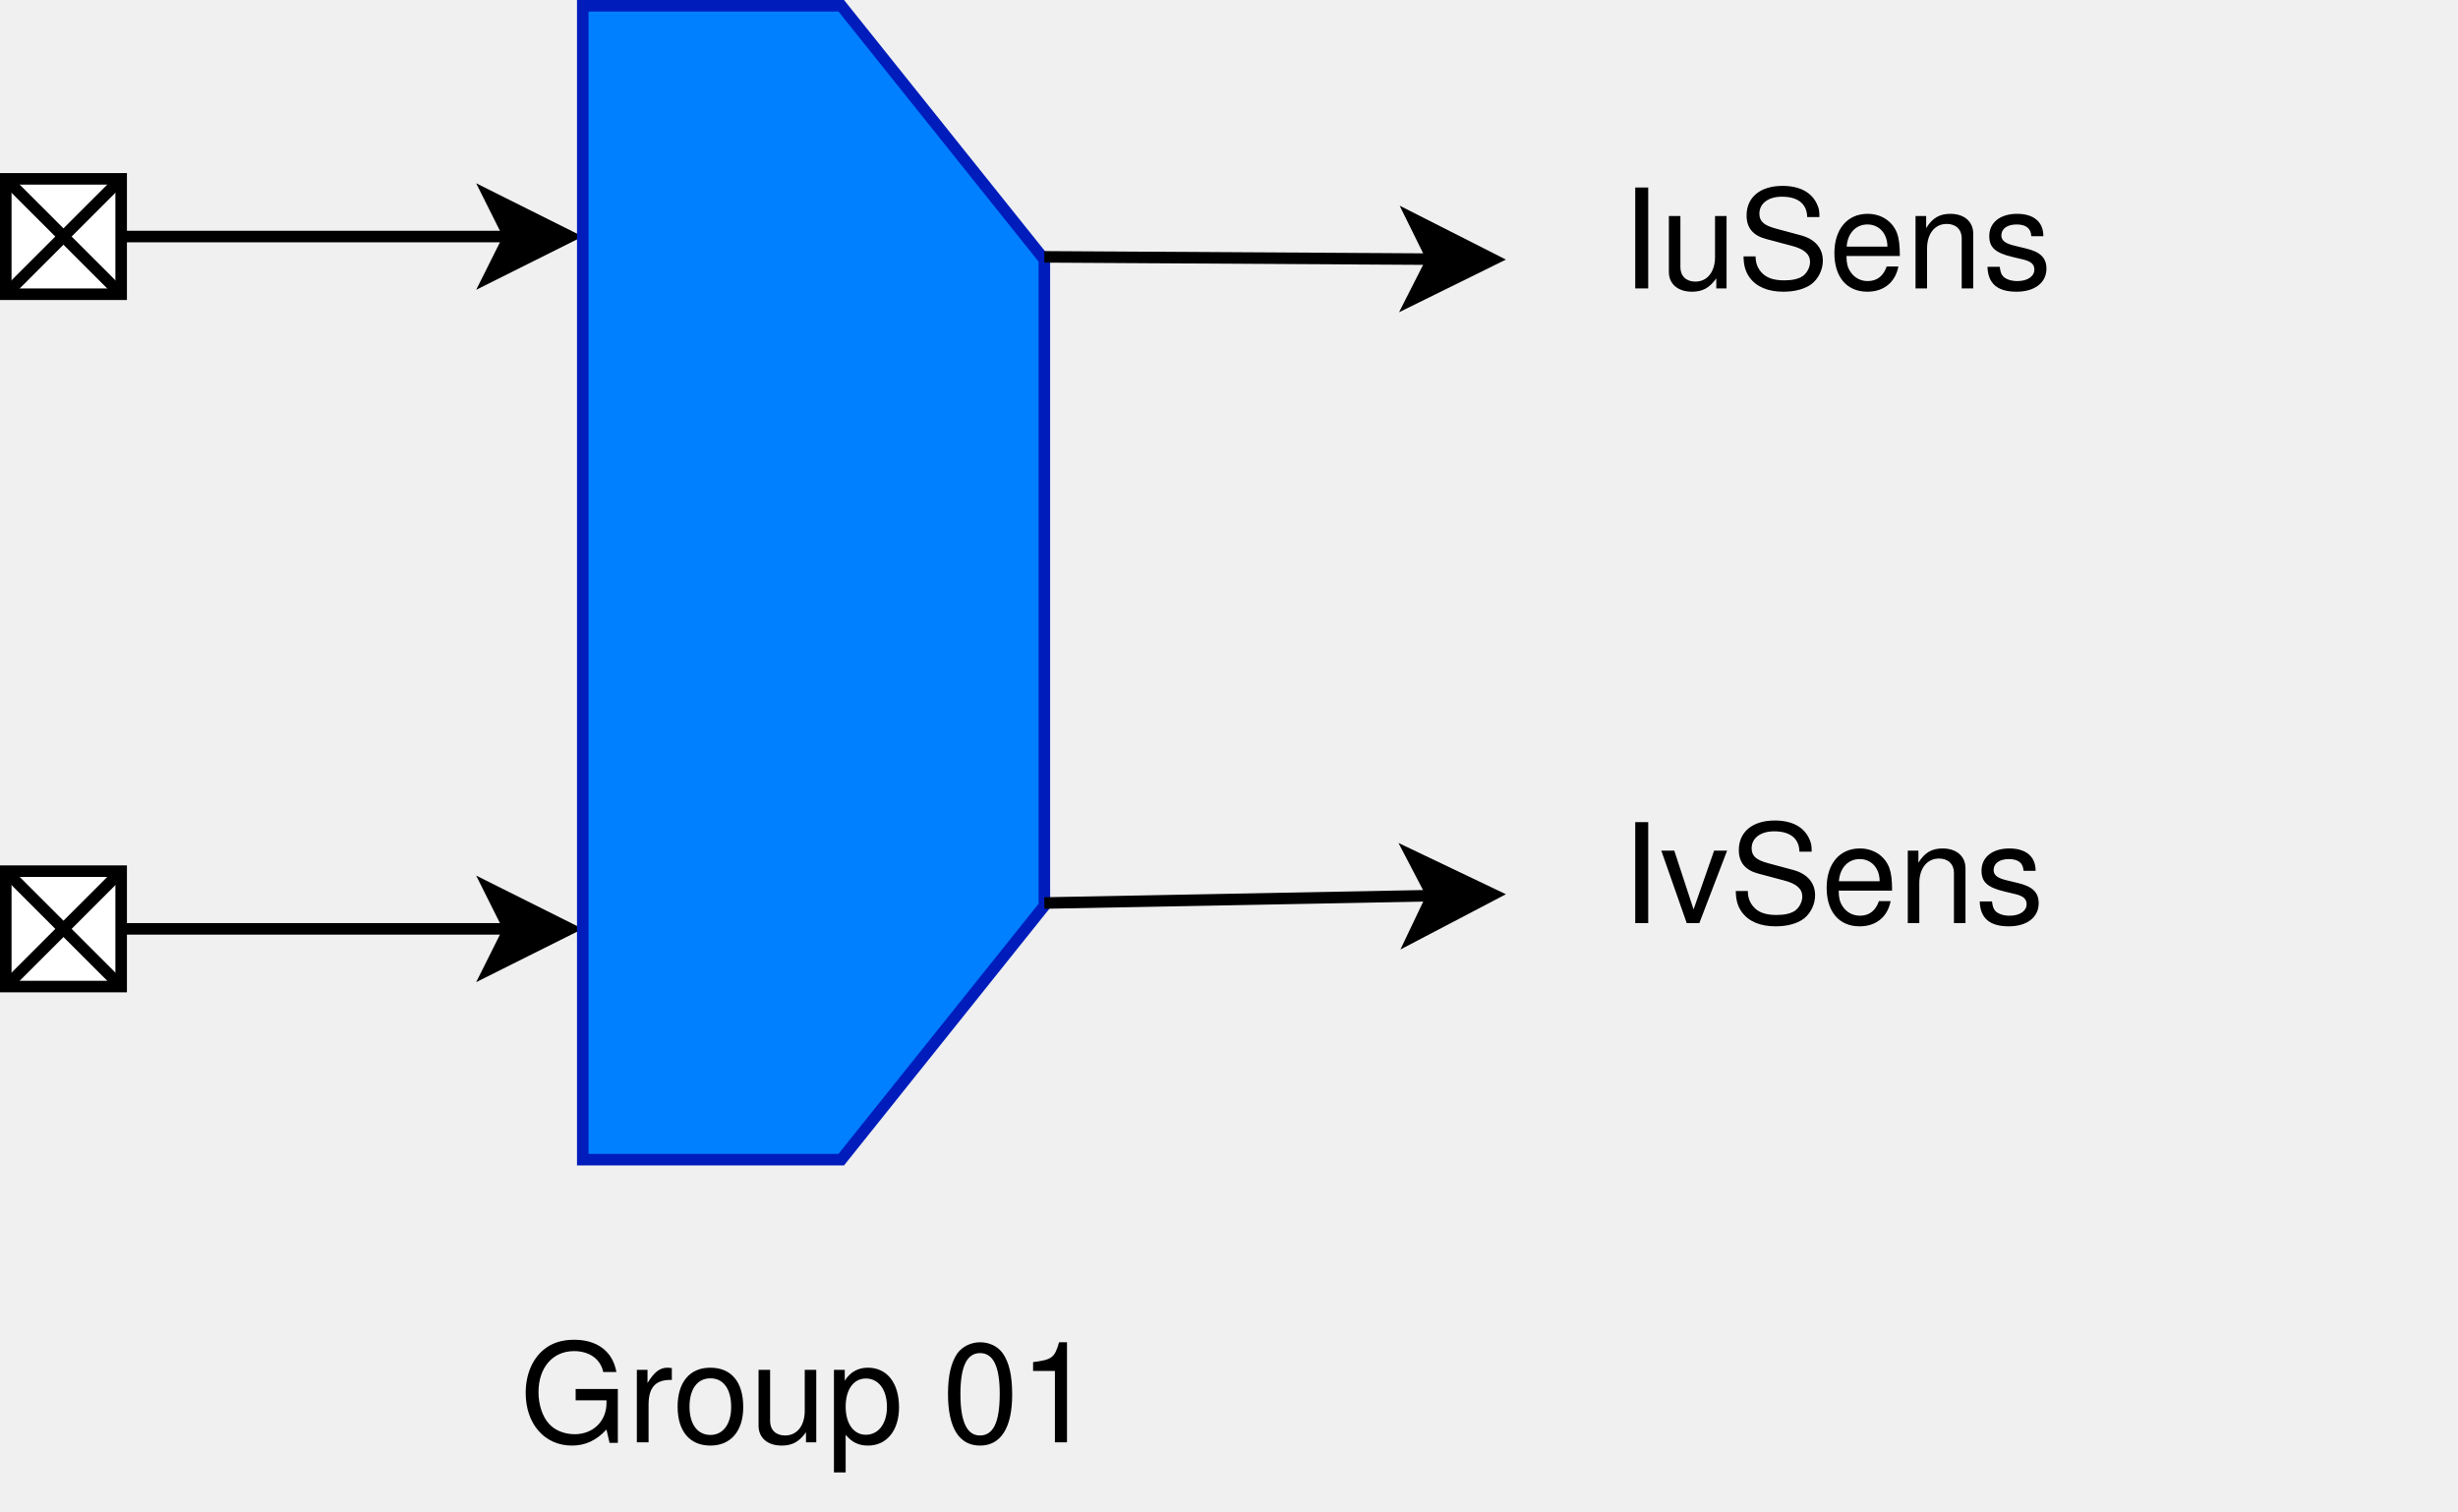
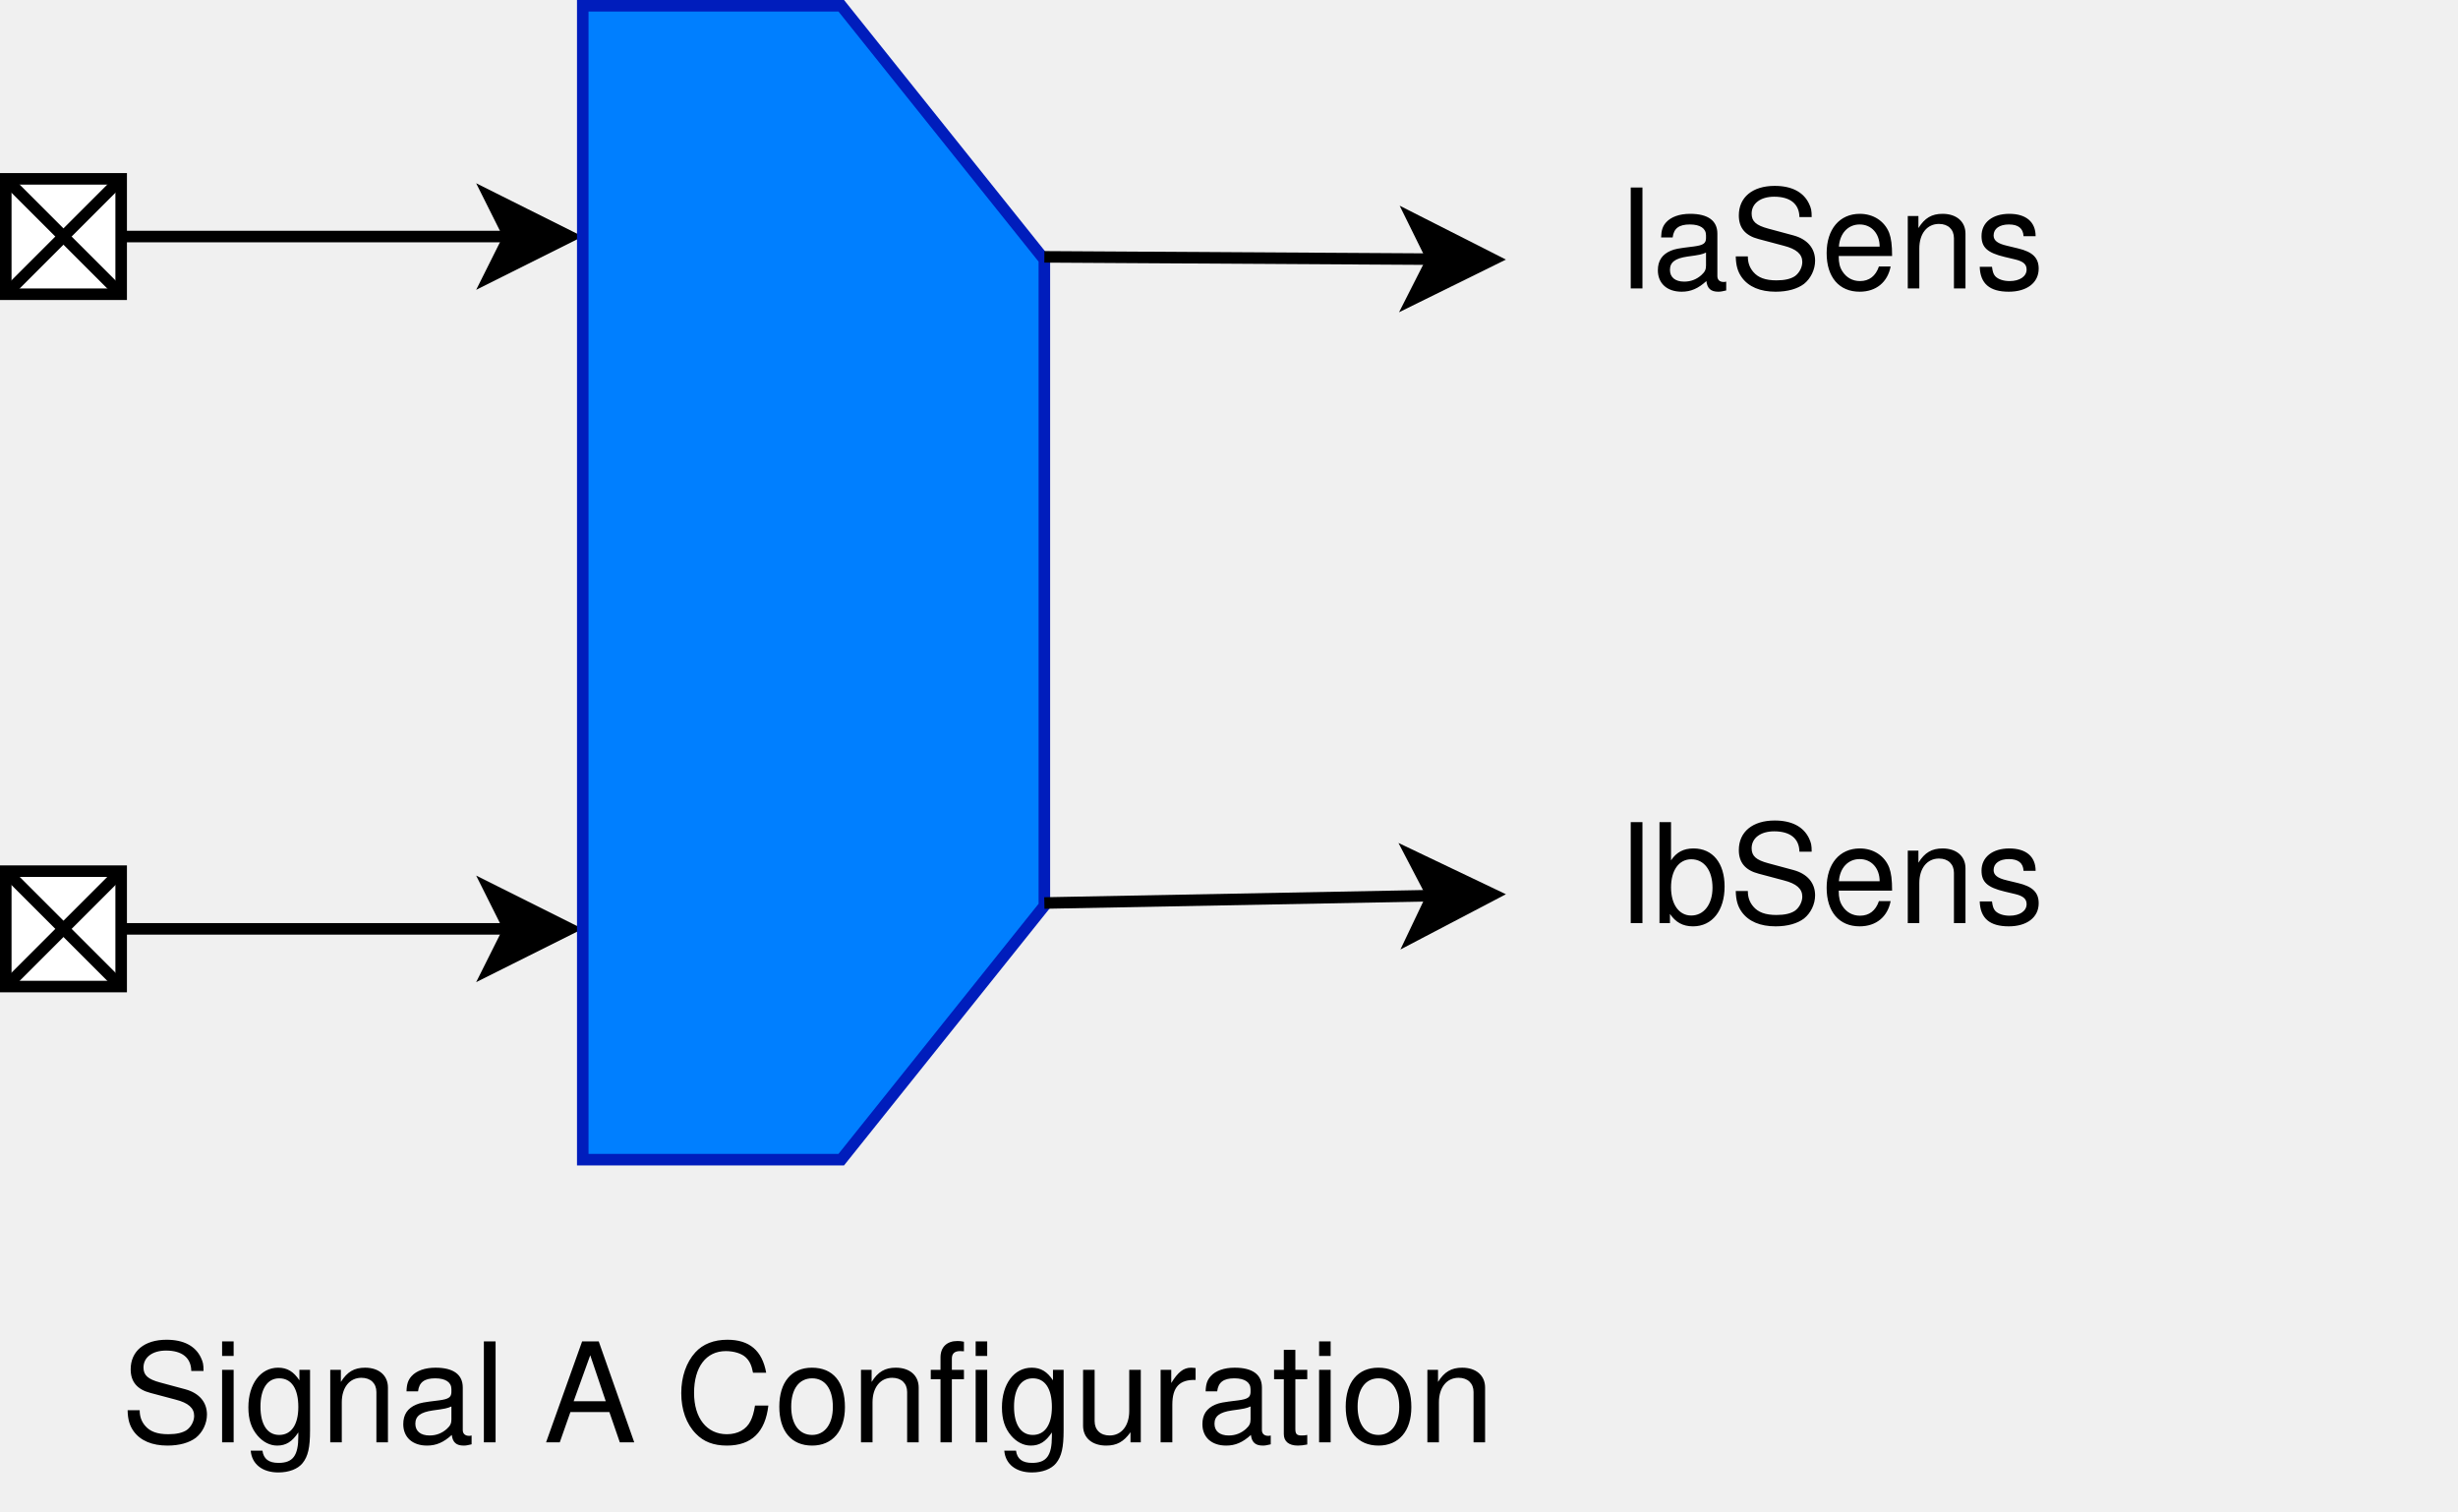
<svg xmlns="http://www.w3.org/2000/svg" version="1.1" width="213px" height="131px" viewBox="-0.5 -0.5 213 131">
  <defs />
  <g id="ai_item1" pointer-events="all">
    <g id="background_ai_item1">
      <path d="M 10 20 L 43.63 20" fill="none" stroke="black" />
      <path d="M 48.88 20 L 41.88 23.5 L 43.63 20 L 41.88 16.5 Z" fill="black" stroke="black" />
      <path d="M 10 80 L 43.63 80" fill="none" stroke="black" />
      <path d="M 48.88 80 L 41.88 83.5 L 43.63 80 L 41.88 76.5 Z" fill="black" stroke="black" />
      <path d="M 42 30 L 98 30 L 120 47.6 L 120 70 L 20 70 L 20 47.6 Z" fill="#007fff" stroke="#001dbc" transform="rotate(90,70,50)" />
      <path d="M 90 21.76 L 123.63 21.96" fill="none" stroke="black" />
      <path d="M 128.88 21.99 L 121.86 25.45 L 123.63 21.96 L 121.9 18.45 Z" fill="black" stroke="black" />
      <path d="M 90 77.76 L 123.63 77.12" fill="none" stroke="black" />
      <path d="M 128.88 77.02 L 121.95 80.65 L 123.63 77.12 L 121.82 73.65 Z" fill="black" stroke="black" />
      <rect x="0" y="15" width="10" height="10" fill="white" stroke="black" />
      <path d="M 0 25 L 10 15" fill="none" stroke="black" />
      <path d="M 0 15 L 10 25" fill="none" stroke="black" />
      <rect x="0" y="75" width="10" height="10" fill="white" stroke="black" />
      <path d="M 0 85 L 10 75" fill="none" stroke="black" />
      <path d="M 0 75 L 10 85" fill="none" stroke="black" />
    </g>
    <g id="labels_ai_item1">
-       <text id="label_input1_ai_item1" x="140" y="24.5" fill="black" font-family="Helvetica" text-anchor="start" font-size="12px">IuSens</text>
-       <text id="label_input2_ai_item1" x="140" y="79.5" fill="black" font-family="Helvetica" text-anchor="start" font-size="12px">IvSens</text>
-       <text id="label_group_ai_item1" x="69.5" y="124.5" fill="black" font-family="Helvetica" text-anchor="middle" font-size="12px">Group 01</text>
+       <text id="label_input1_ai_item1" x="140" y="24.5" fill="black" font-family="Helvetica" text-anchor="start" font-size="12px">laSens</text>
+       <text id="label_input2_ai_item1" x="140" y="79.5" fill="black" font-family="Helvetica" text-anchor="start" font-size="12px">lbSens</text>
+       <text id="label_group_ai_item1" x="69.5" y="124.5" fill="black" font-family="Helvetica" text-anchor="middle" font-size="12px">Signal A Configuration</text>
+     </g>
+     <g id="tooltip" visibility="hidden">
+       <rect width="80" height="24" fill="#FFFDD0" rx="2" ry="2" stroke="black" stroke-width="0.3" />
+       <text x="4" y="15" font-size="10" font-weight="bold" fill="black" lengthAdjust="spacingAndGlyphs" font-family="Arial">t</text>
    </g>
  </g>
</svg>
